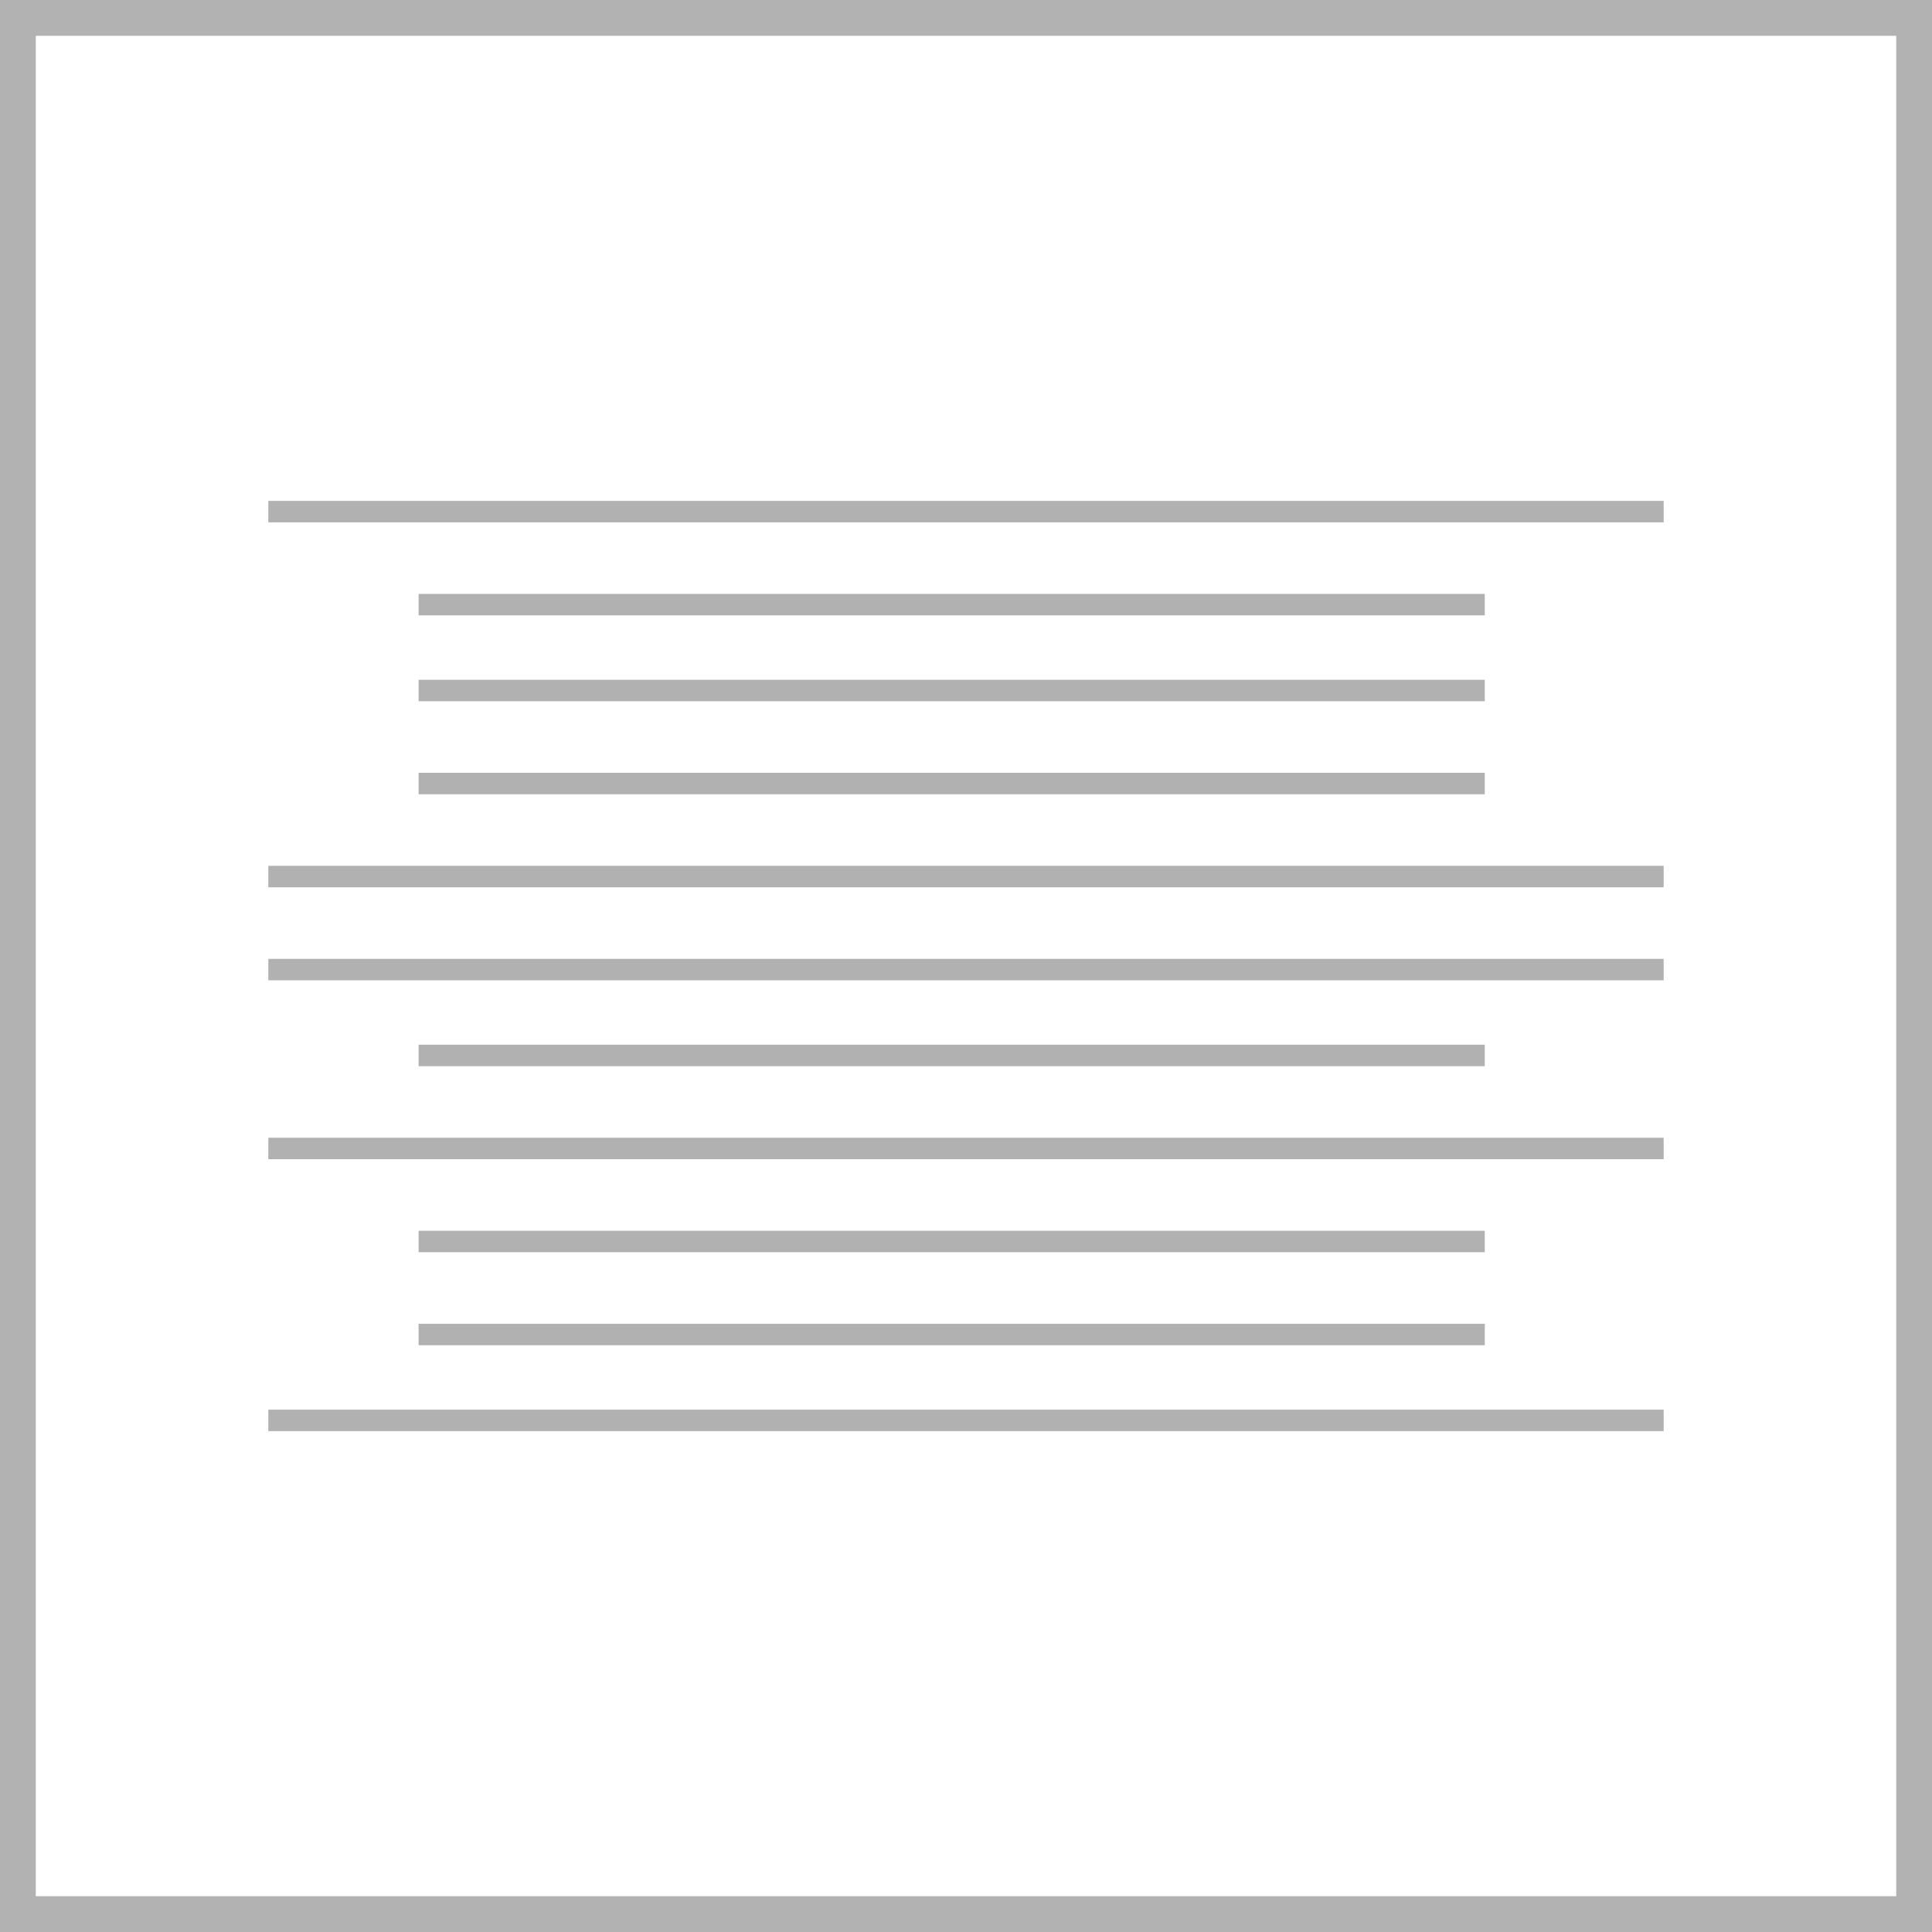
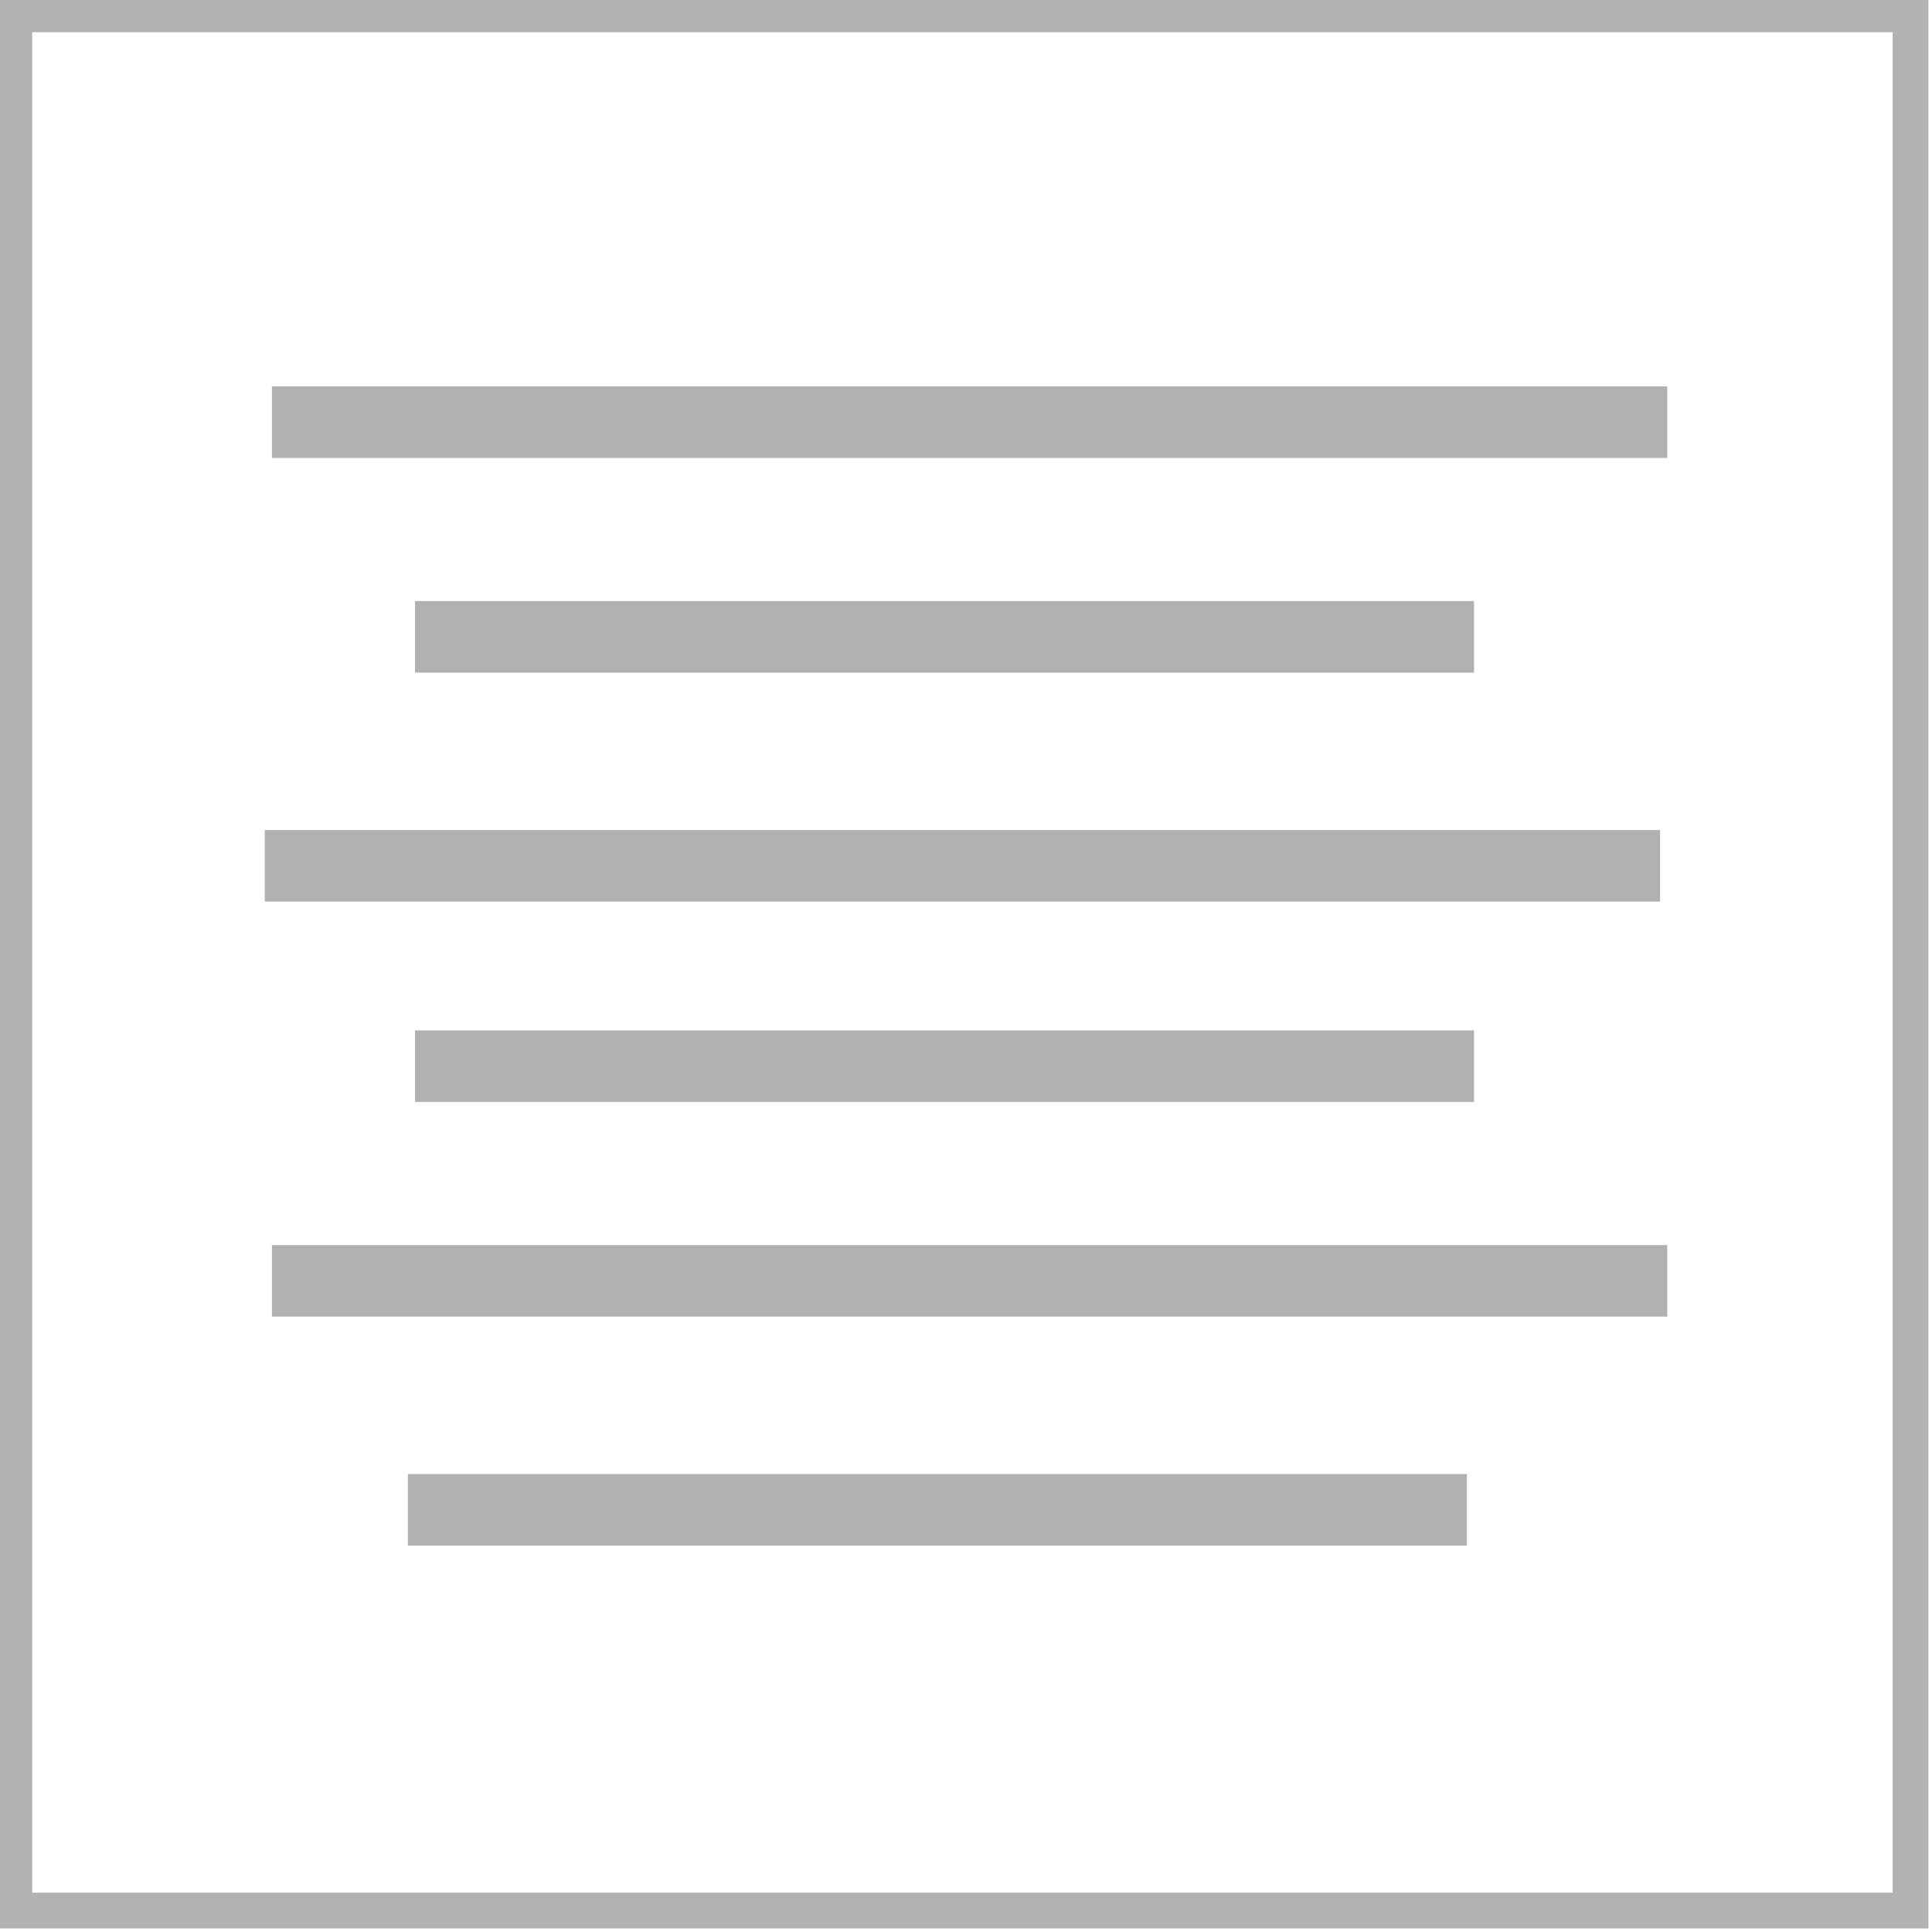
<svg xmlns="http://www.w3.org/2000/svg" version="1.1" id="Ebene_1" x="0px" y="0px" width="27px" height="27px" viewBox="0 0 27 27" enable-background="new 0 0 27 27" xml:space="preserve">
+   <polygon fill="none" stroke="#B2B2B2" stroke-width="0.5" stroke-miterlimit="10" points="0.2,0.5 0.2,26.5 0.2,26.7 0.5,26.7  26.5,26.7 26.7,26.7 26.7,26.5 26.7,0.5 26.7,0.2 26.5,0.2 0.5,0.2 0.2,0.2 " />
  <g>
-     <line fill="none" stroke="#B2B1B1" stroke-width="0.3" stroke-miterlimit="10" x1="23.25" y1="7.15" x2="3.75" y2="7.15" />
-     <line fill="none" stroke="#B2B1B1" stroke-width="0.3" stroke-miterlimit="10" x1="20.75" y1="8.45" x2="5.85" y2="8.45" />
-     <line fill="none" stroke="#B2B1B1" stroke-width="0.3" stroke-miterlimit="10" x1="20.75" y1="9.65" x2="5.85" y2="9.65" />
-     <line fill="none" stroke="#B2B1B1" stroke-width="0.3" stroke-miterlimit="10" x1="20.75" y1="10.95" x2="5.85" y2="10.95" />
-     <line fill="none" stroke="#B2B1B1" stroke-width="0.3" stroke-miterlimit="10" x1="23.25" y1="12.25" x2="3.75" y2="12.25" />
-     <line fill="none" stroke="#B2B1B1" stroke-width="0.3" stroke-miterlimit="10" x1="23.25" y1="13.55" x2="3.75" y2="13.55" />
-     <line fill="none" stroke="#B2B1B1" stroke-width="0.3" stroke-miterlimit="10" x1="20.75" y1="14.75" x2="5.85" y2="14.75" />
-     <line fill="none" stroke="#B2B1B1" stroke-width="0.3" stroke-miterlimit="10" x1="23.25" y1="16.05" x2="3.75" y2="16.05" />
-     <line fill="none" stroke="#B2B1B1" stroke-width="0.3" stroke-miterlimit="10" x1="20.75" y1="17.35" x2="5.85" y2="17.35" />
-     <line fill="none" stroke="#B2B1B1" stroke-width="0.3" stroke-miterlimit="10" x1="20.75" y1="18.65" x2="5.85" y2="18.65" />
-     <line fill="none" stroke="#B2B1B1" stroke-width="0.3" stroke-miterlimit="10" x1="23.25" y1="19.85" x2="3.75" y2="19.85" />
+     <line fill="none" stroke="#B2B1B1" stroke-miterlimit="10" x1="5.7" y1="21.1" x2="20.5" y2="21.1" />
+     <line fill="none" stroke="#B2B1B1" stroke-miterlimit="10" x1="3.8" y1="17.9" x2="23.3" y2="17.9" />
+     <line fill="none" stroke="#B2B1B1" stroke-miterlimit="10" x1="5.8" y1="14.9" x2="20.6" y2="14.9" />
+     <line fill="none" stroke="#B2B1B1" stroke-miterlimit="10" x1="3.7" y1="12.1" x2="23.2" y2="12.1" />
+     <line fill="none" stroke="#B2B1B1" stroke-miterlimit="10" x1="5.8" y1="8.9" x2="20.6" y2="8.9" />
+     <line fill="none" stroke="#B2B1B1" stroke-miterlimit="10" x1="3.8" y1="5.9" x2="23.3" y2="5.9" />
  </g>
-   <polygon fill="none" stroke="#B2B2B2" stroke-width="0.5" stroke-miterlimit="10" points="0.25,0.55 0.25,26.55 0.25,26.75   0.55,26.75 26.55,26.75 26.75,26.75 26.75,26.55 26.75,0.55 26.75,0.25 26.55,0.25 0.55,0.25 0.25,0.25 " />
</svg>
